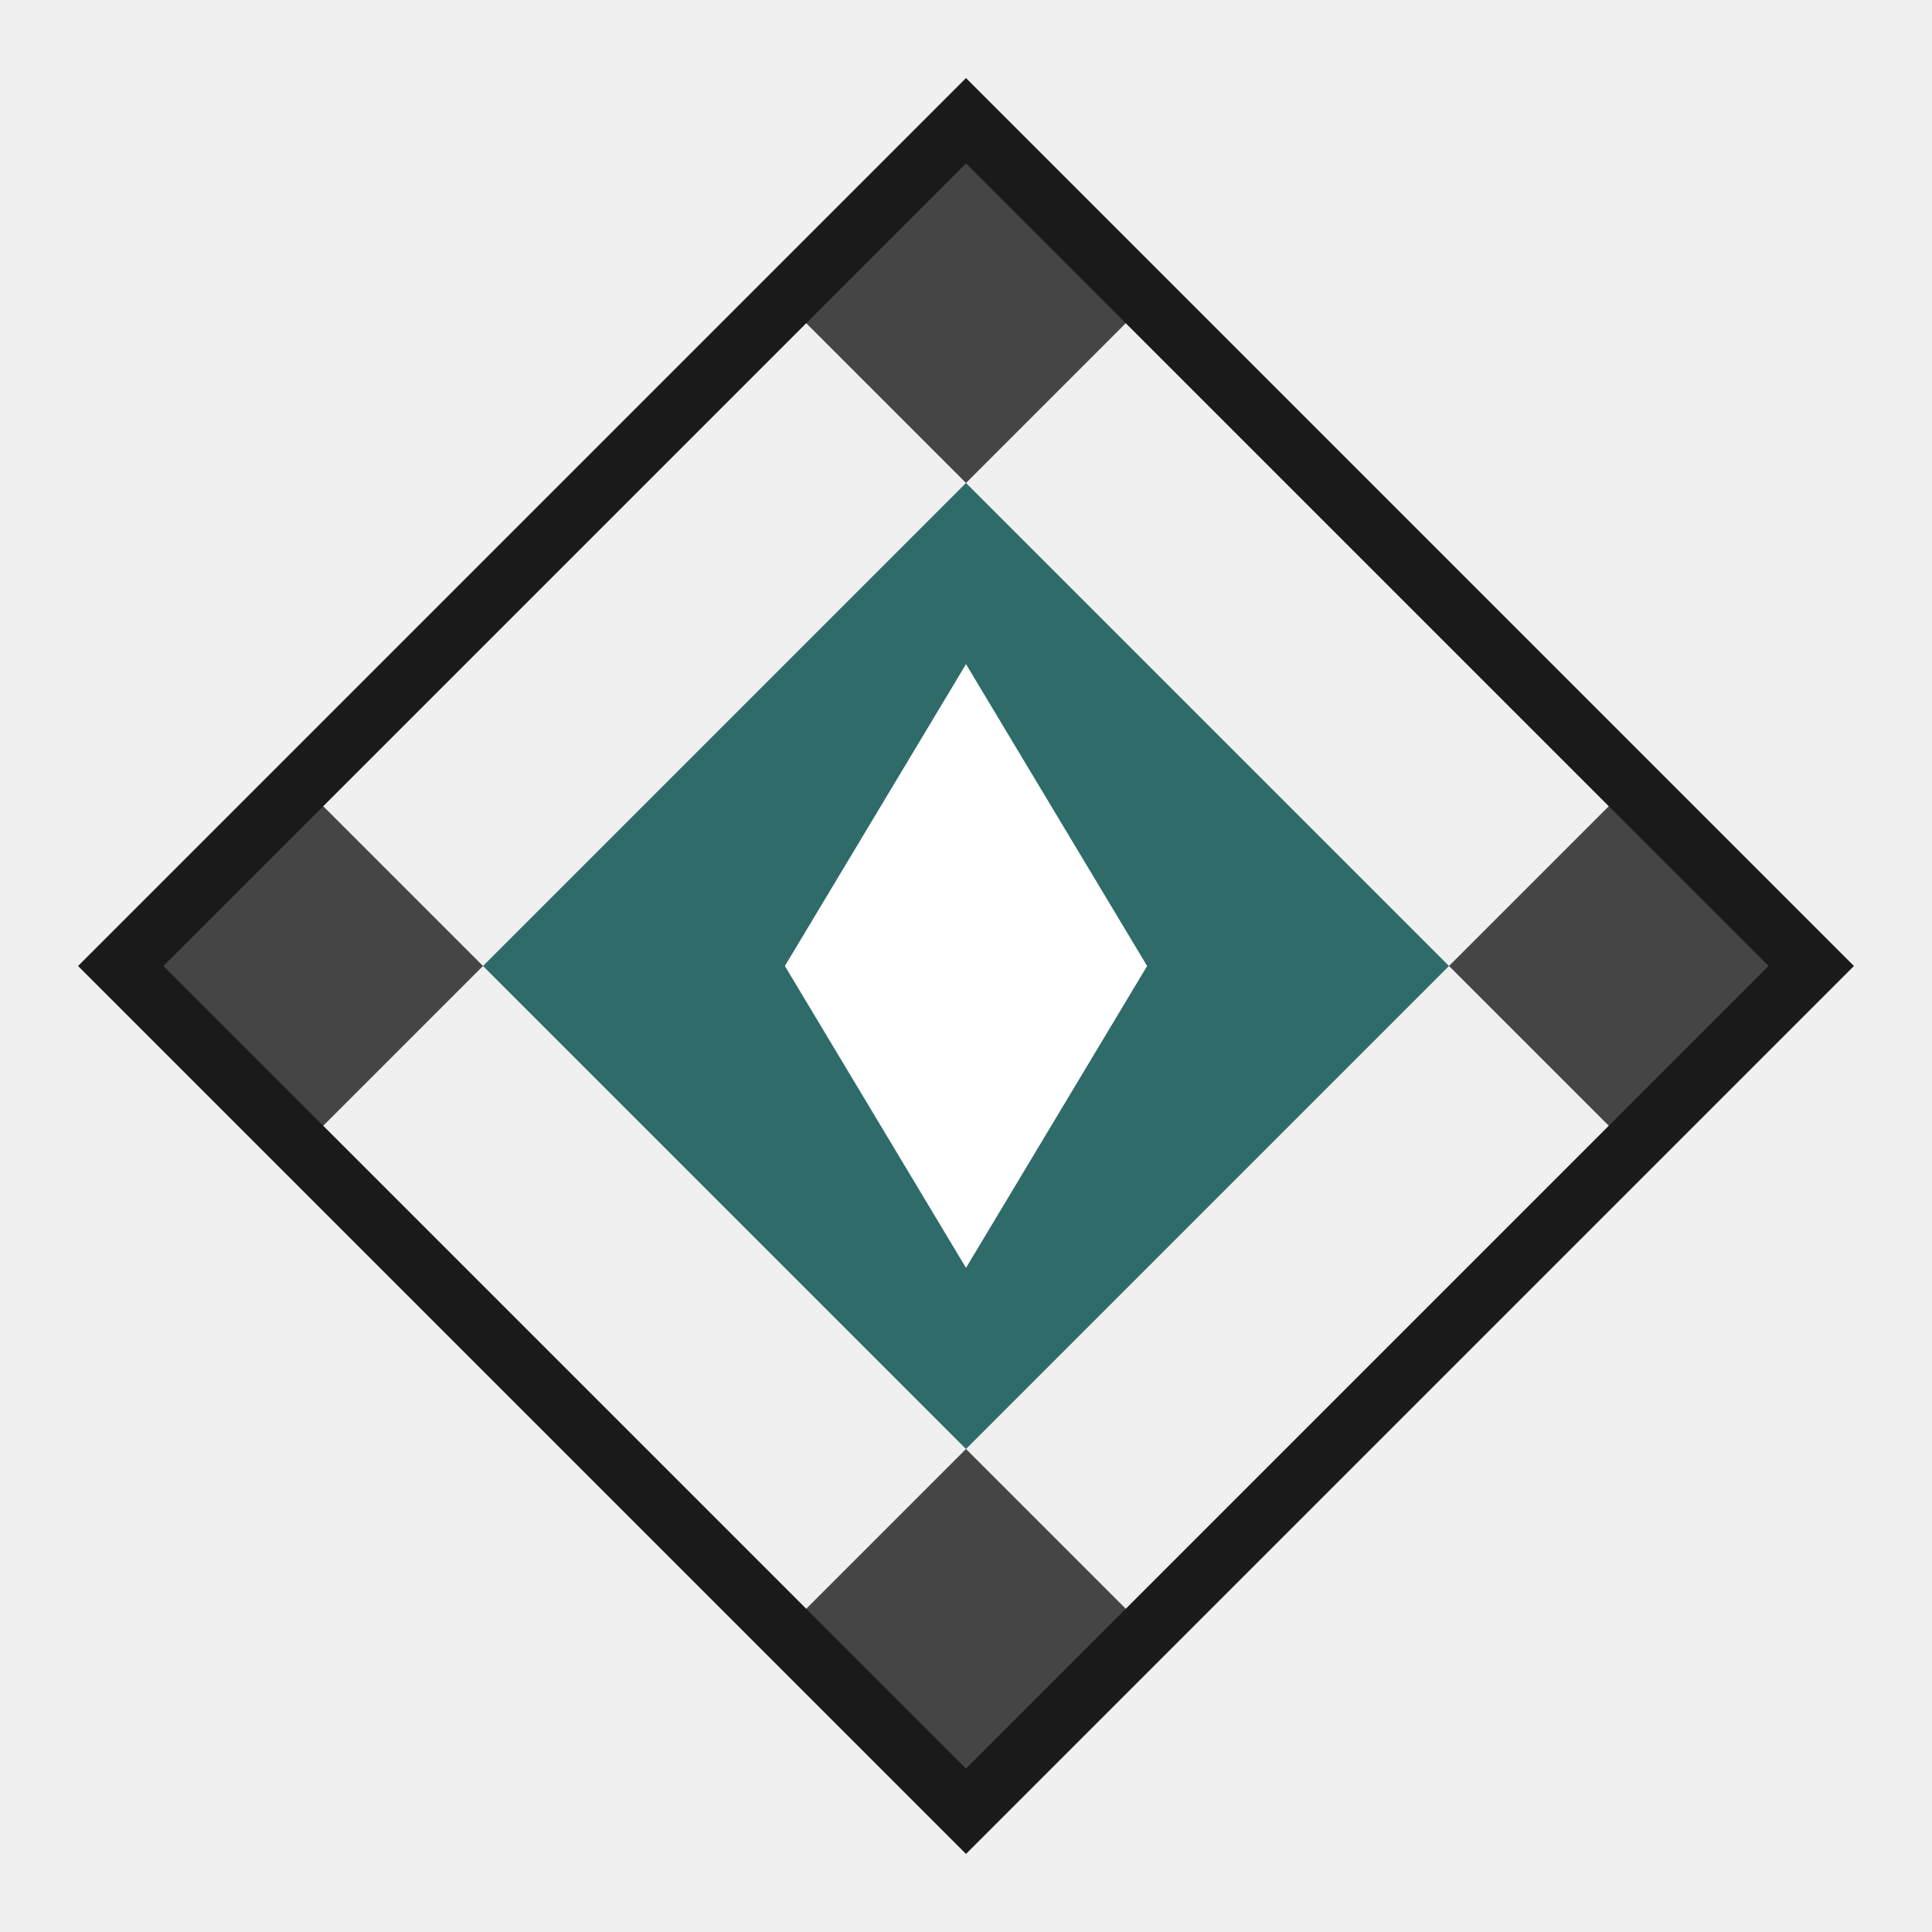
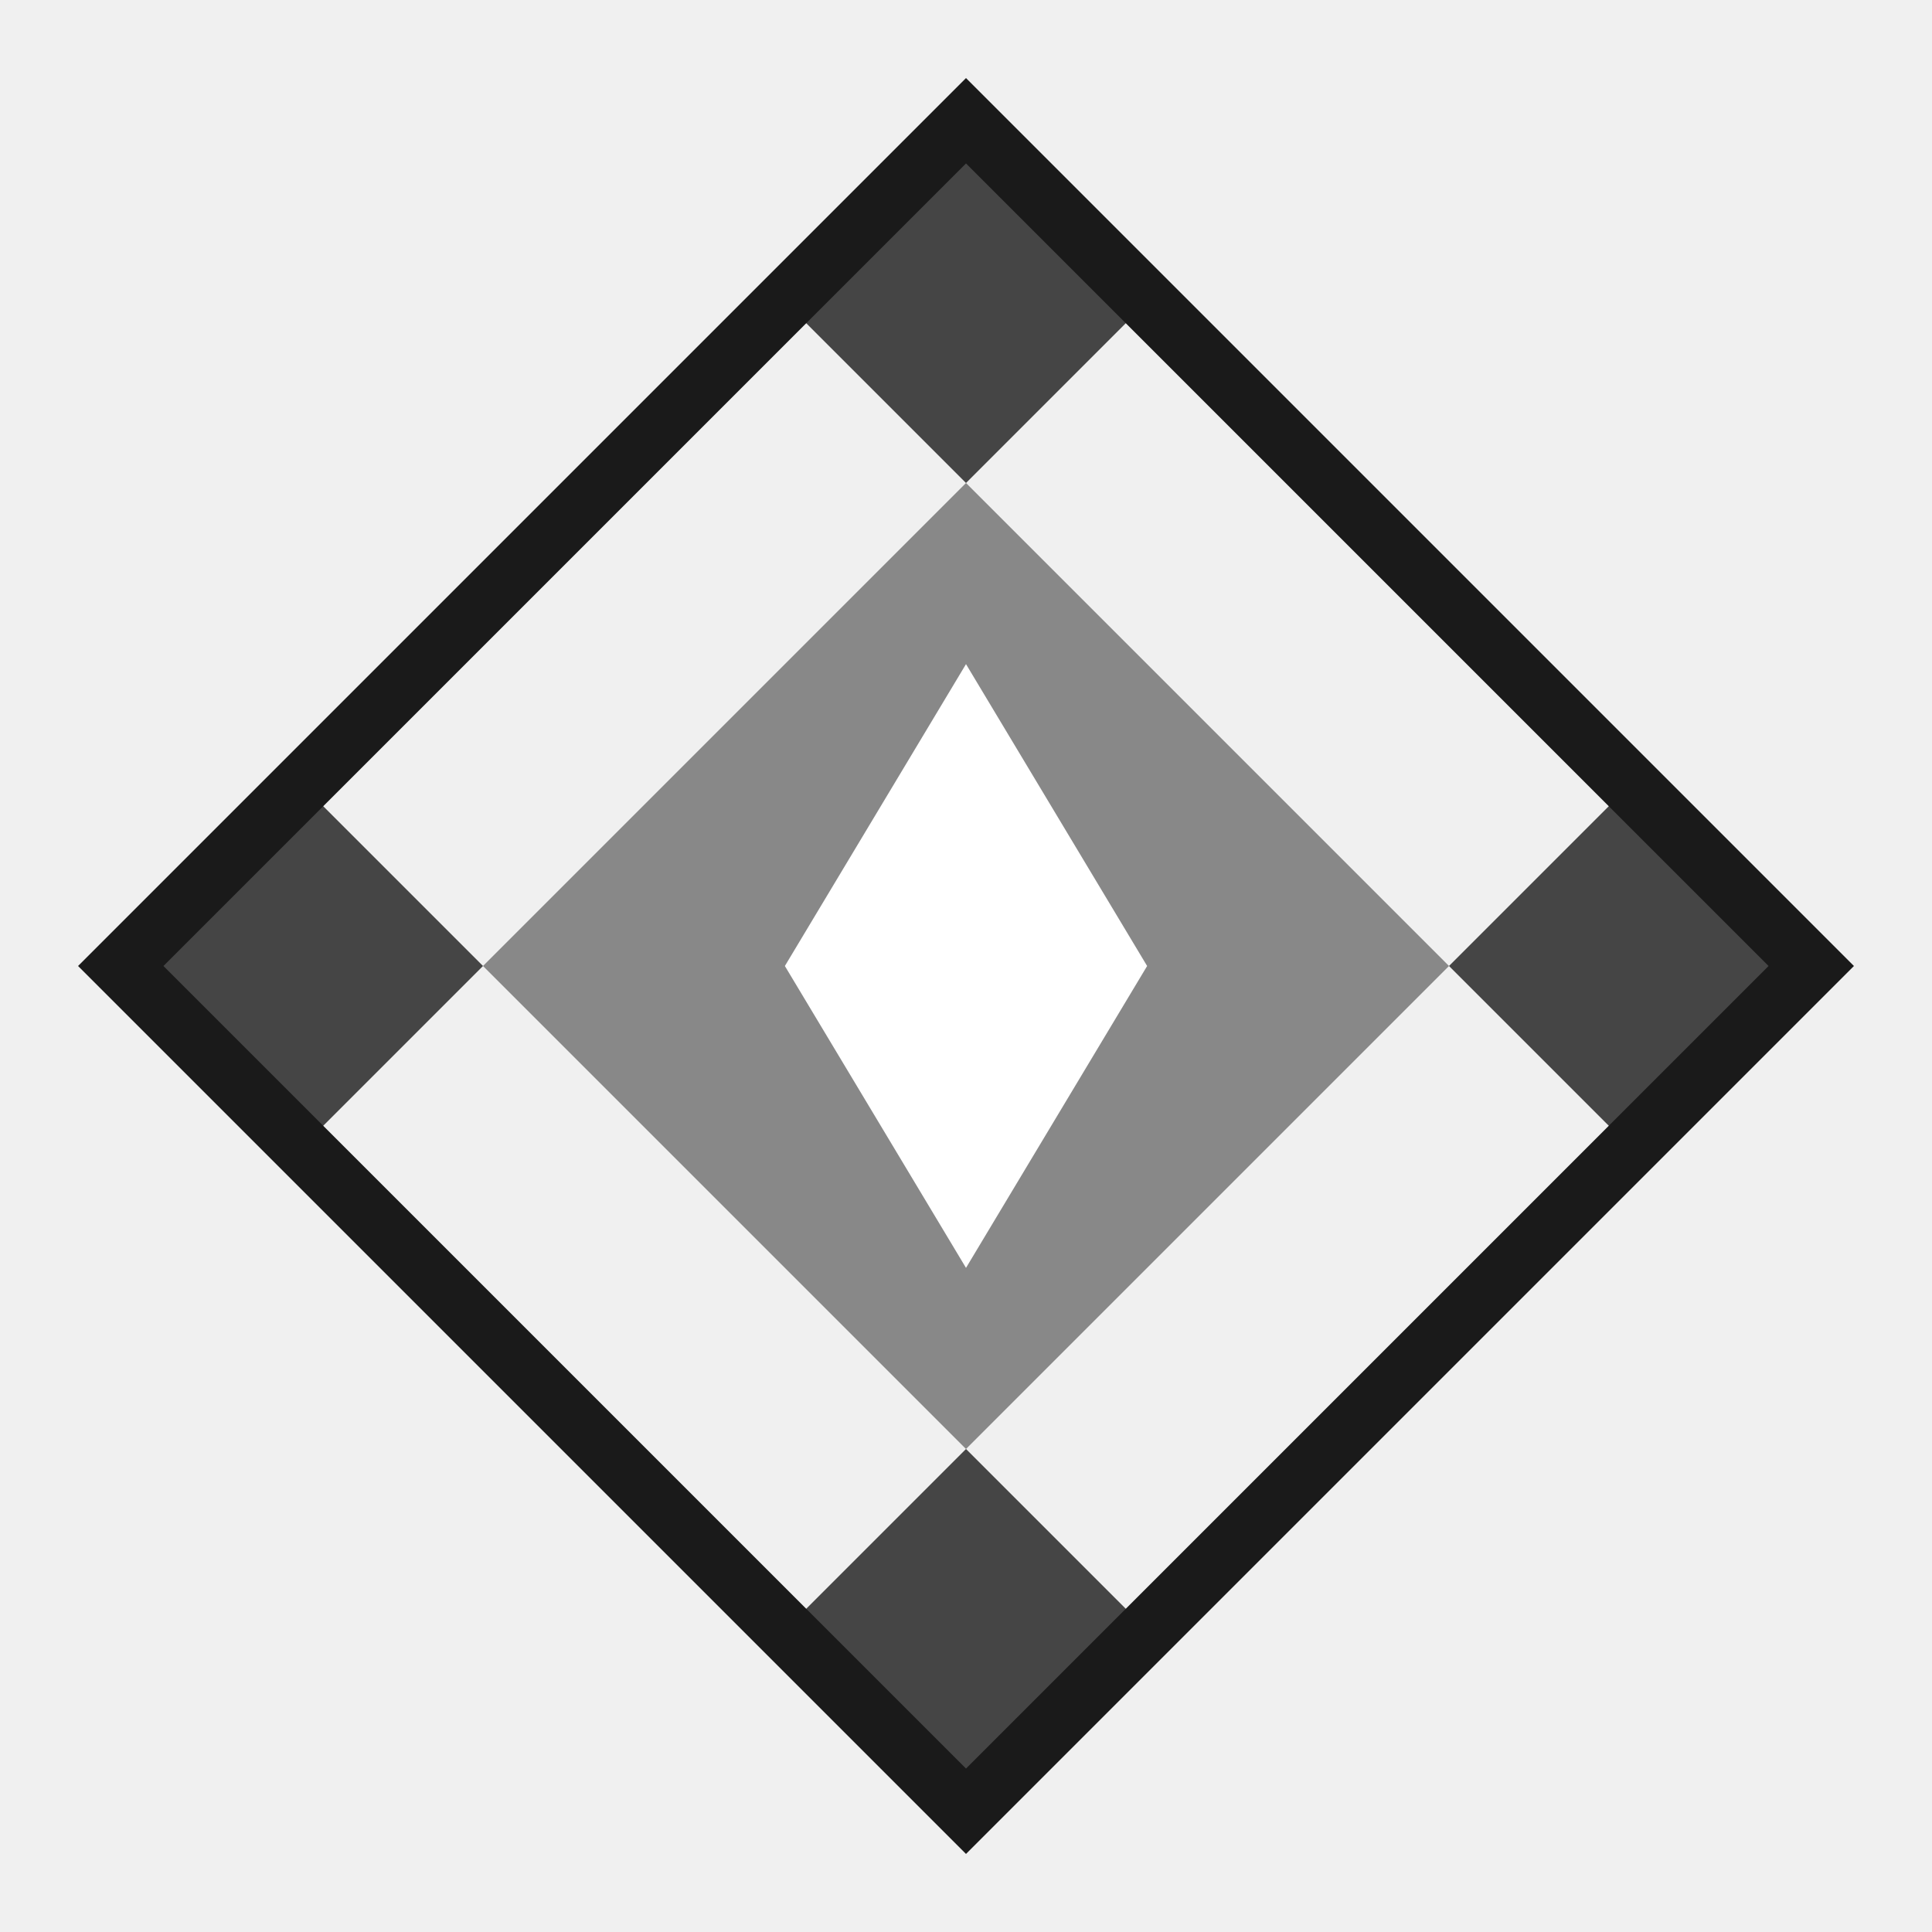
<svg xmlns="http://www.w3.org/2000/svg" width="64" height="64" viewBox="0 0 64 64">
  <g fill="none" fill-rule="evenodd">
    <path d="M32 4L60 32L32 60L4 32Z" stroke="#1A1A1A" stroke-width="2" fill="none" />
-     <path d="M32 16L48 32L32 48L16 32Z" fill="#1A5C5A" opacity="0.9" />
+     <path d="M32 16L48 32L32 48L16 32Z" fill="#7C7C7C" opacity="0.9" />
    <path d="M32 22L38 32L32 42L26 32Z" fill="white" />
    <path d="M32 4L38 10L32 16L26 10Z" fill="#1A1A1A" opacity="0.8" />
    <path d="M60 32L54 38L48 32L54 26Z" fill="#1A1A1A" opacity="0.8" />
    <path d="M32 60L26 54L32 48L38 54Z" fill="#1A1A1A" opacity="0.8" />
    <path d="M4 32L10 26L16 32L10 38Z" fill="#1A1A1A" opacity="0.8" />
  </g>
</svg>
